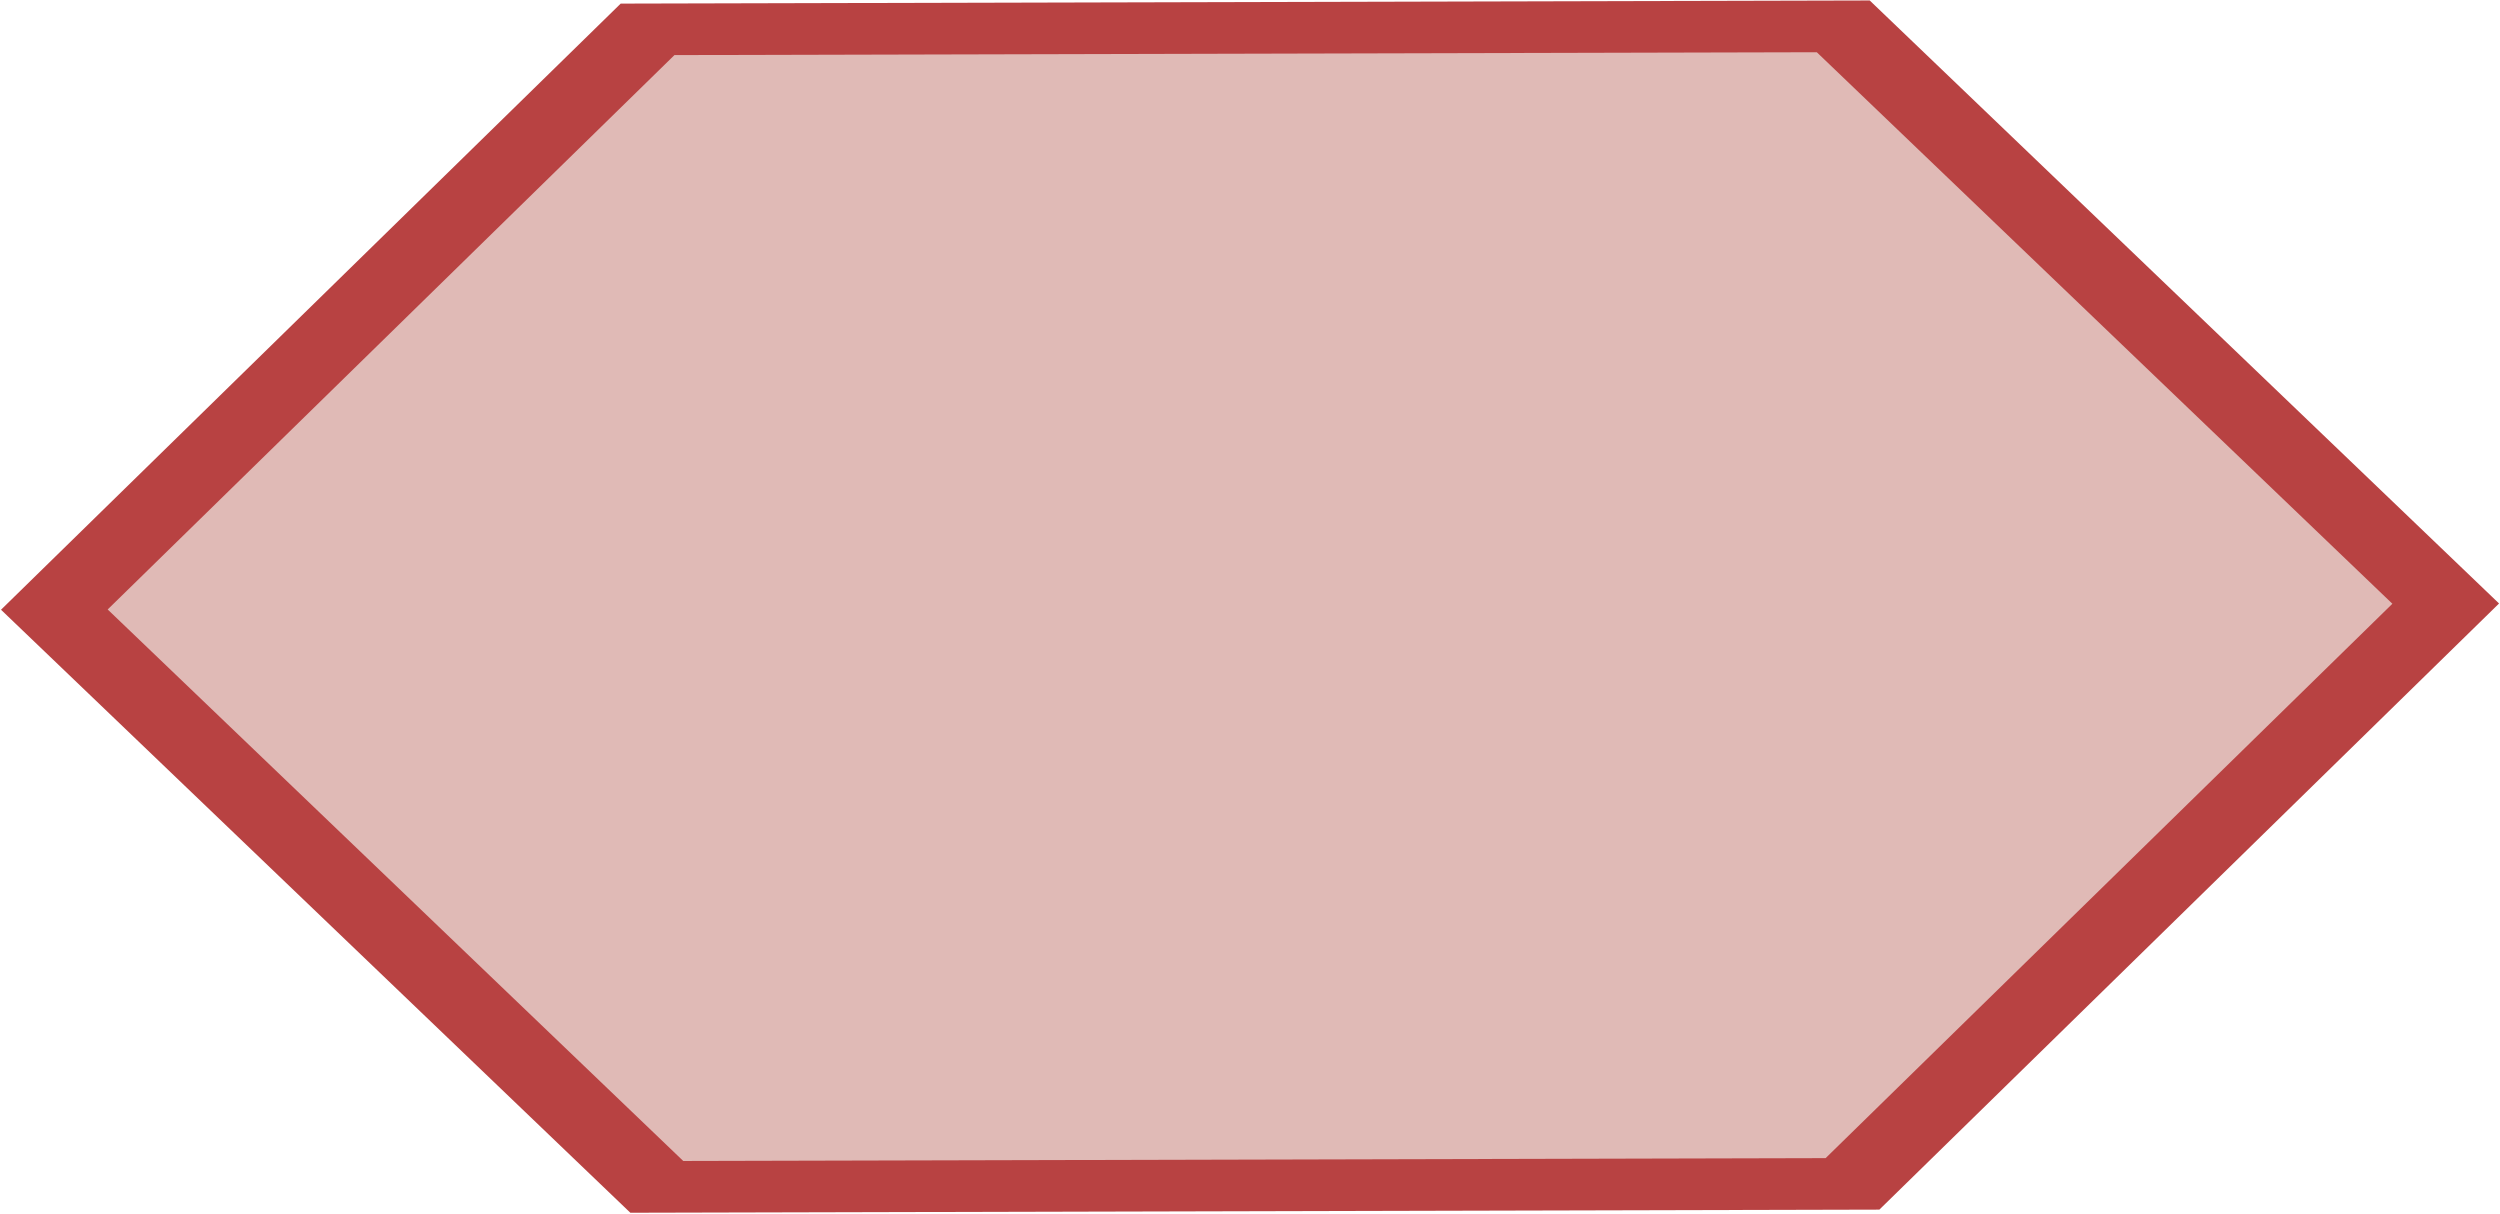
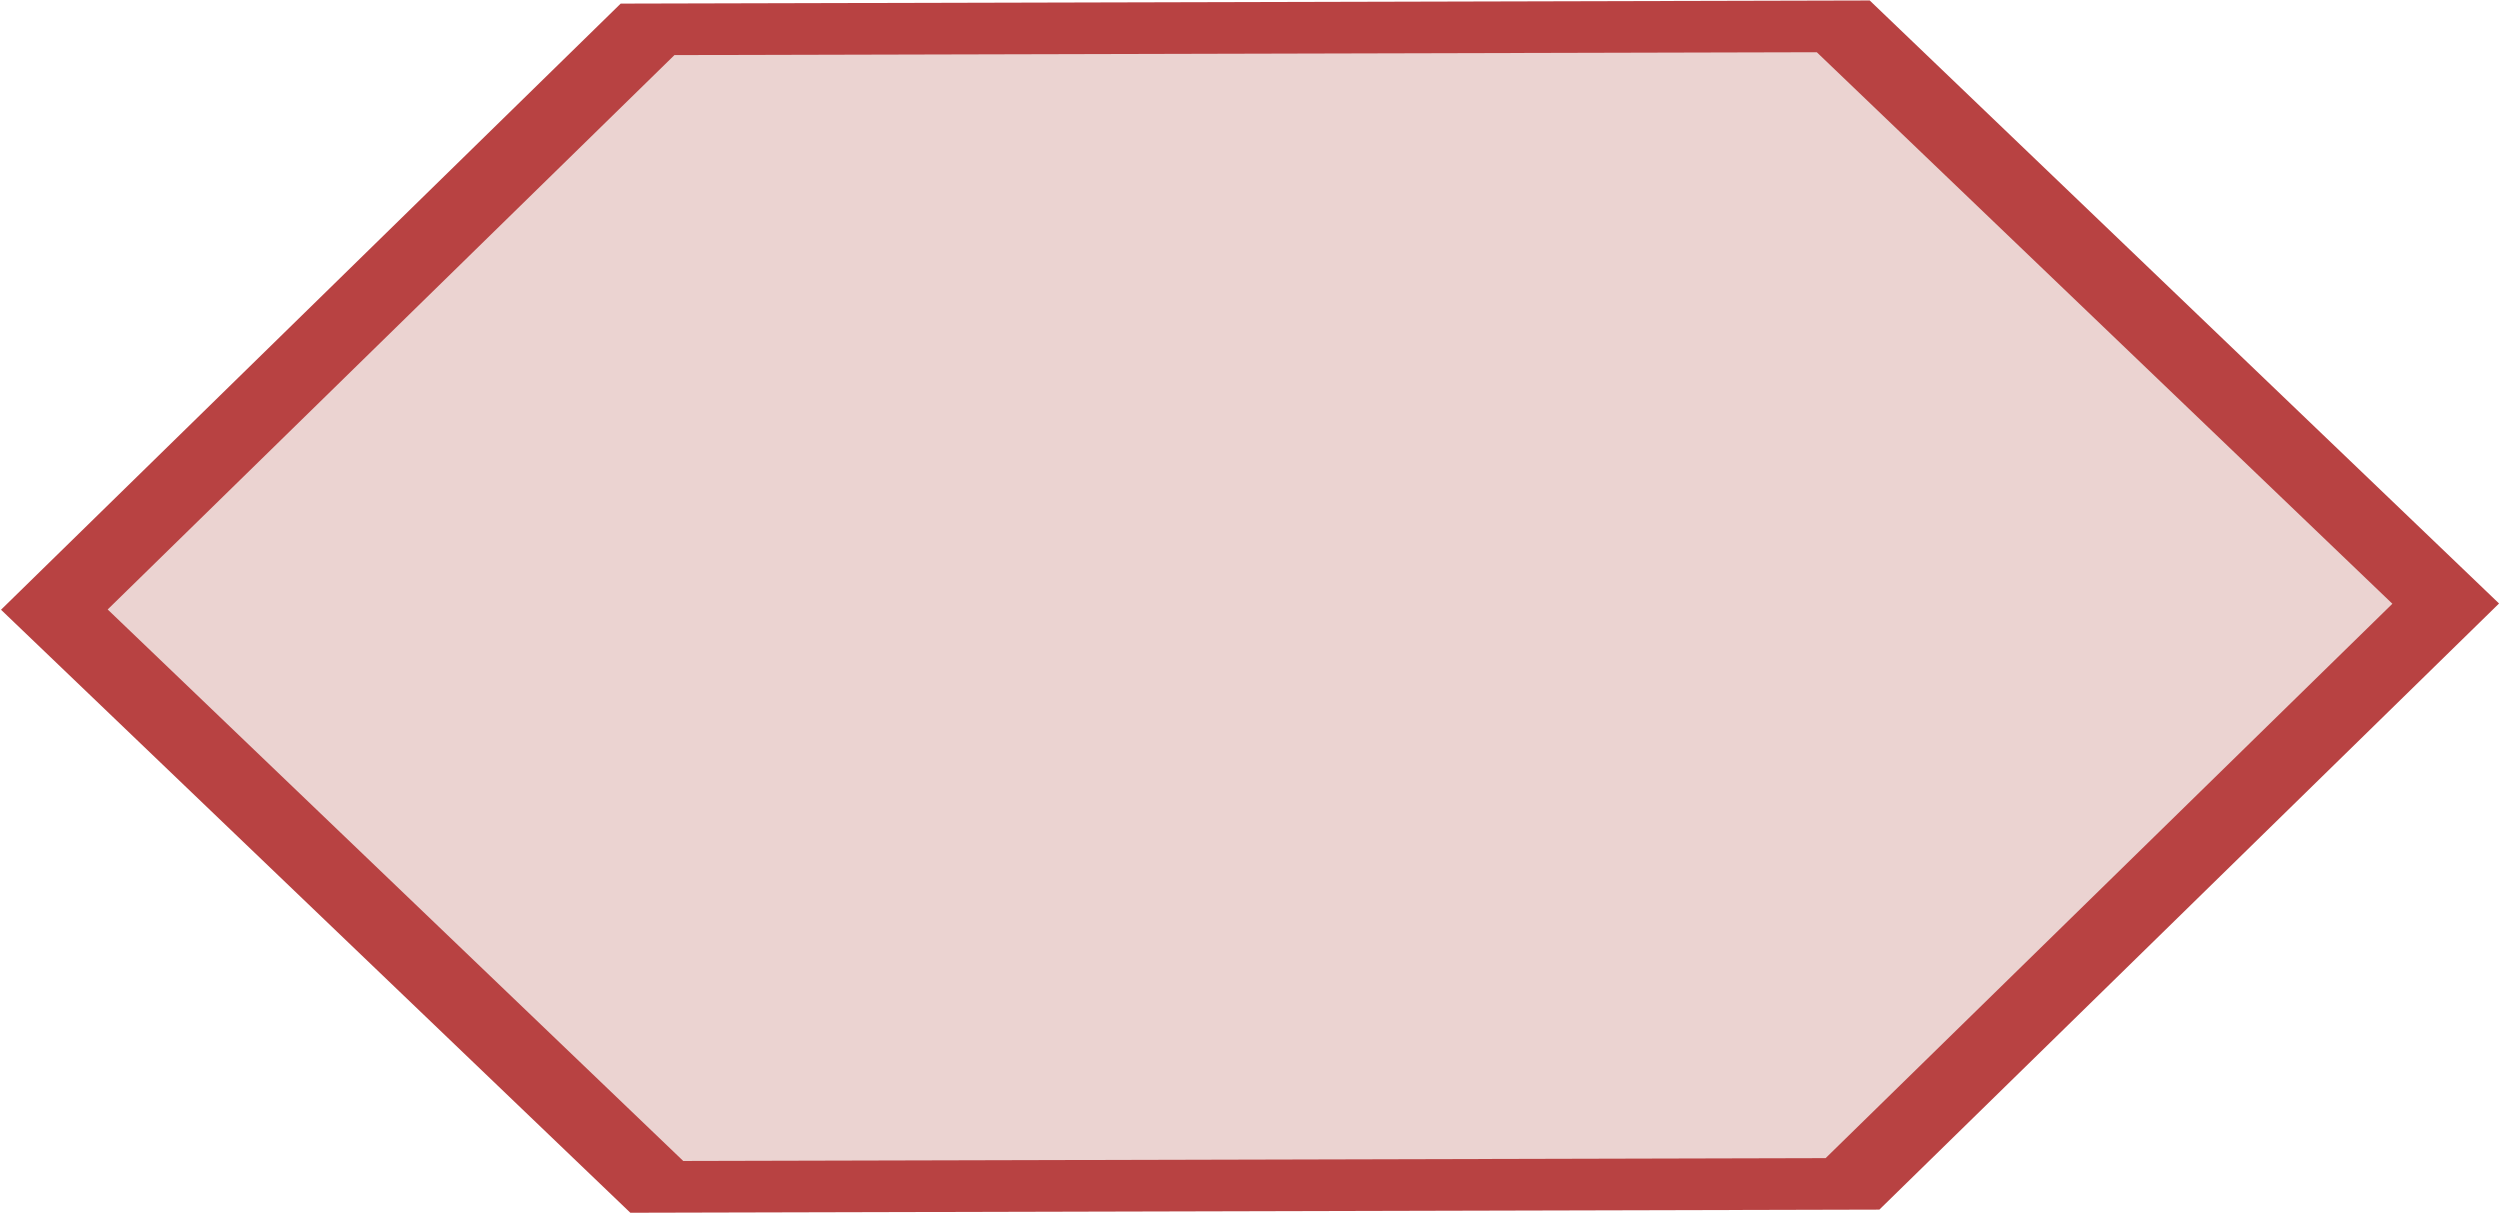
<svg xmlns="http://www.w3.org/2000/svg" id="svg8" version="1.1" viewBox="0 0 162.788 78.997" height="78.997mm" width="162.788mm">
  <defs id="defs2" />
  <g transform="translate(-63.81314,-57.89605)" id="layer1">
-     <path transform="matrix(3.284982,0,0,1.836016,-146.1196,-115.0534)" d="m 100.444,95.133 11.942,20.473 -11.759,20.579 -23.701,0.106 -11.942,-20.473 11.759,-20.579 z" id="path817" style="fill:#e0bab6;fill-opacity:1;stroke:#b84242;stroke-width:1.831;stroke-miterlimit:4;stroke-dasharray:none;stroke-opacity:1" />
+     <path transform="matrix(3.284982,0,0,1.836016,-146.1196,-115.0534)" d="m 100.444,95.133 11.942,20.473 -11.759,20.579 -23.701,0.106 -11.942,-20.473 11.759,-20.579 z" id="path817" style="fill:#ebd3d1;fill-opacity:1;stroke:#b84242;stroke-width:1.831;stroke-miterlimit:4;stroke-dasharray:none;stroke-opacity:1" />
  </g>
</svg>
